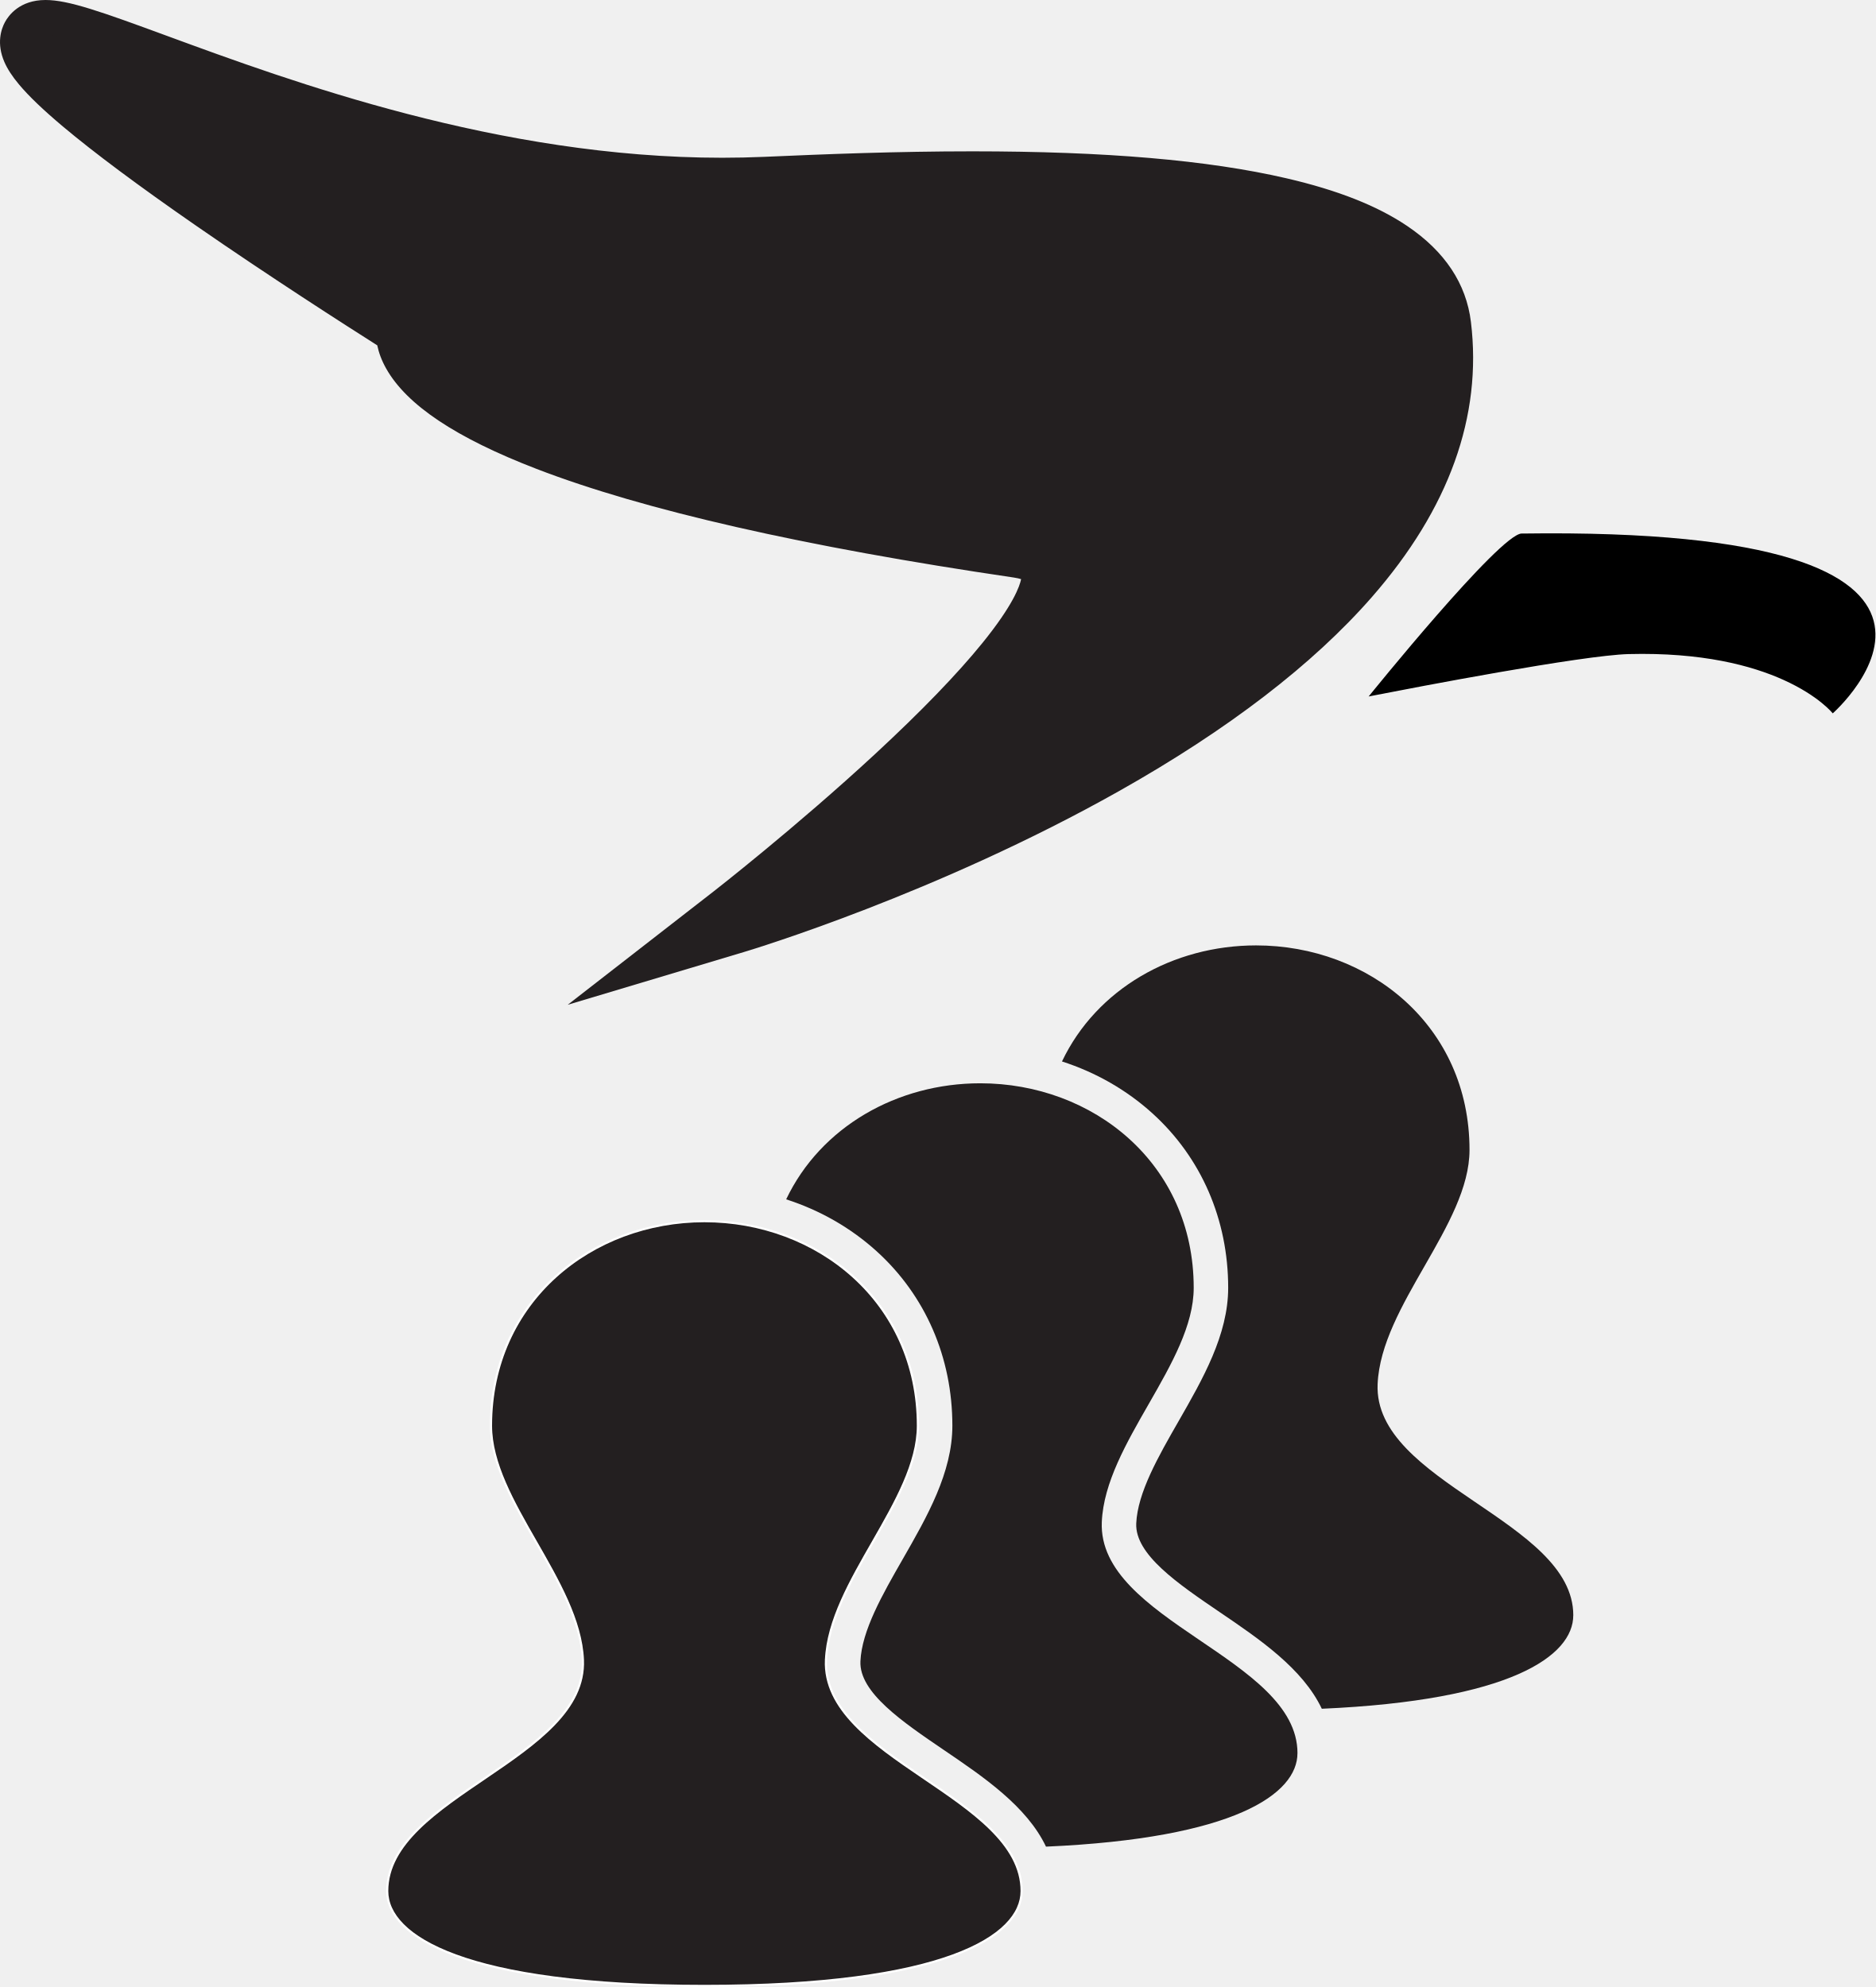
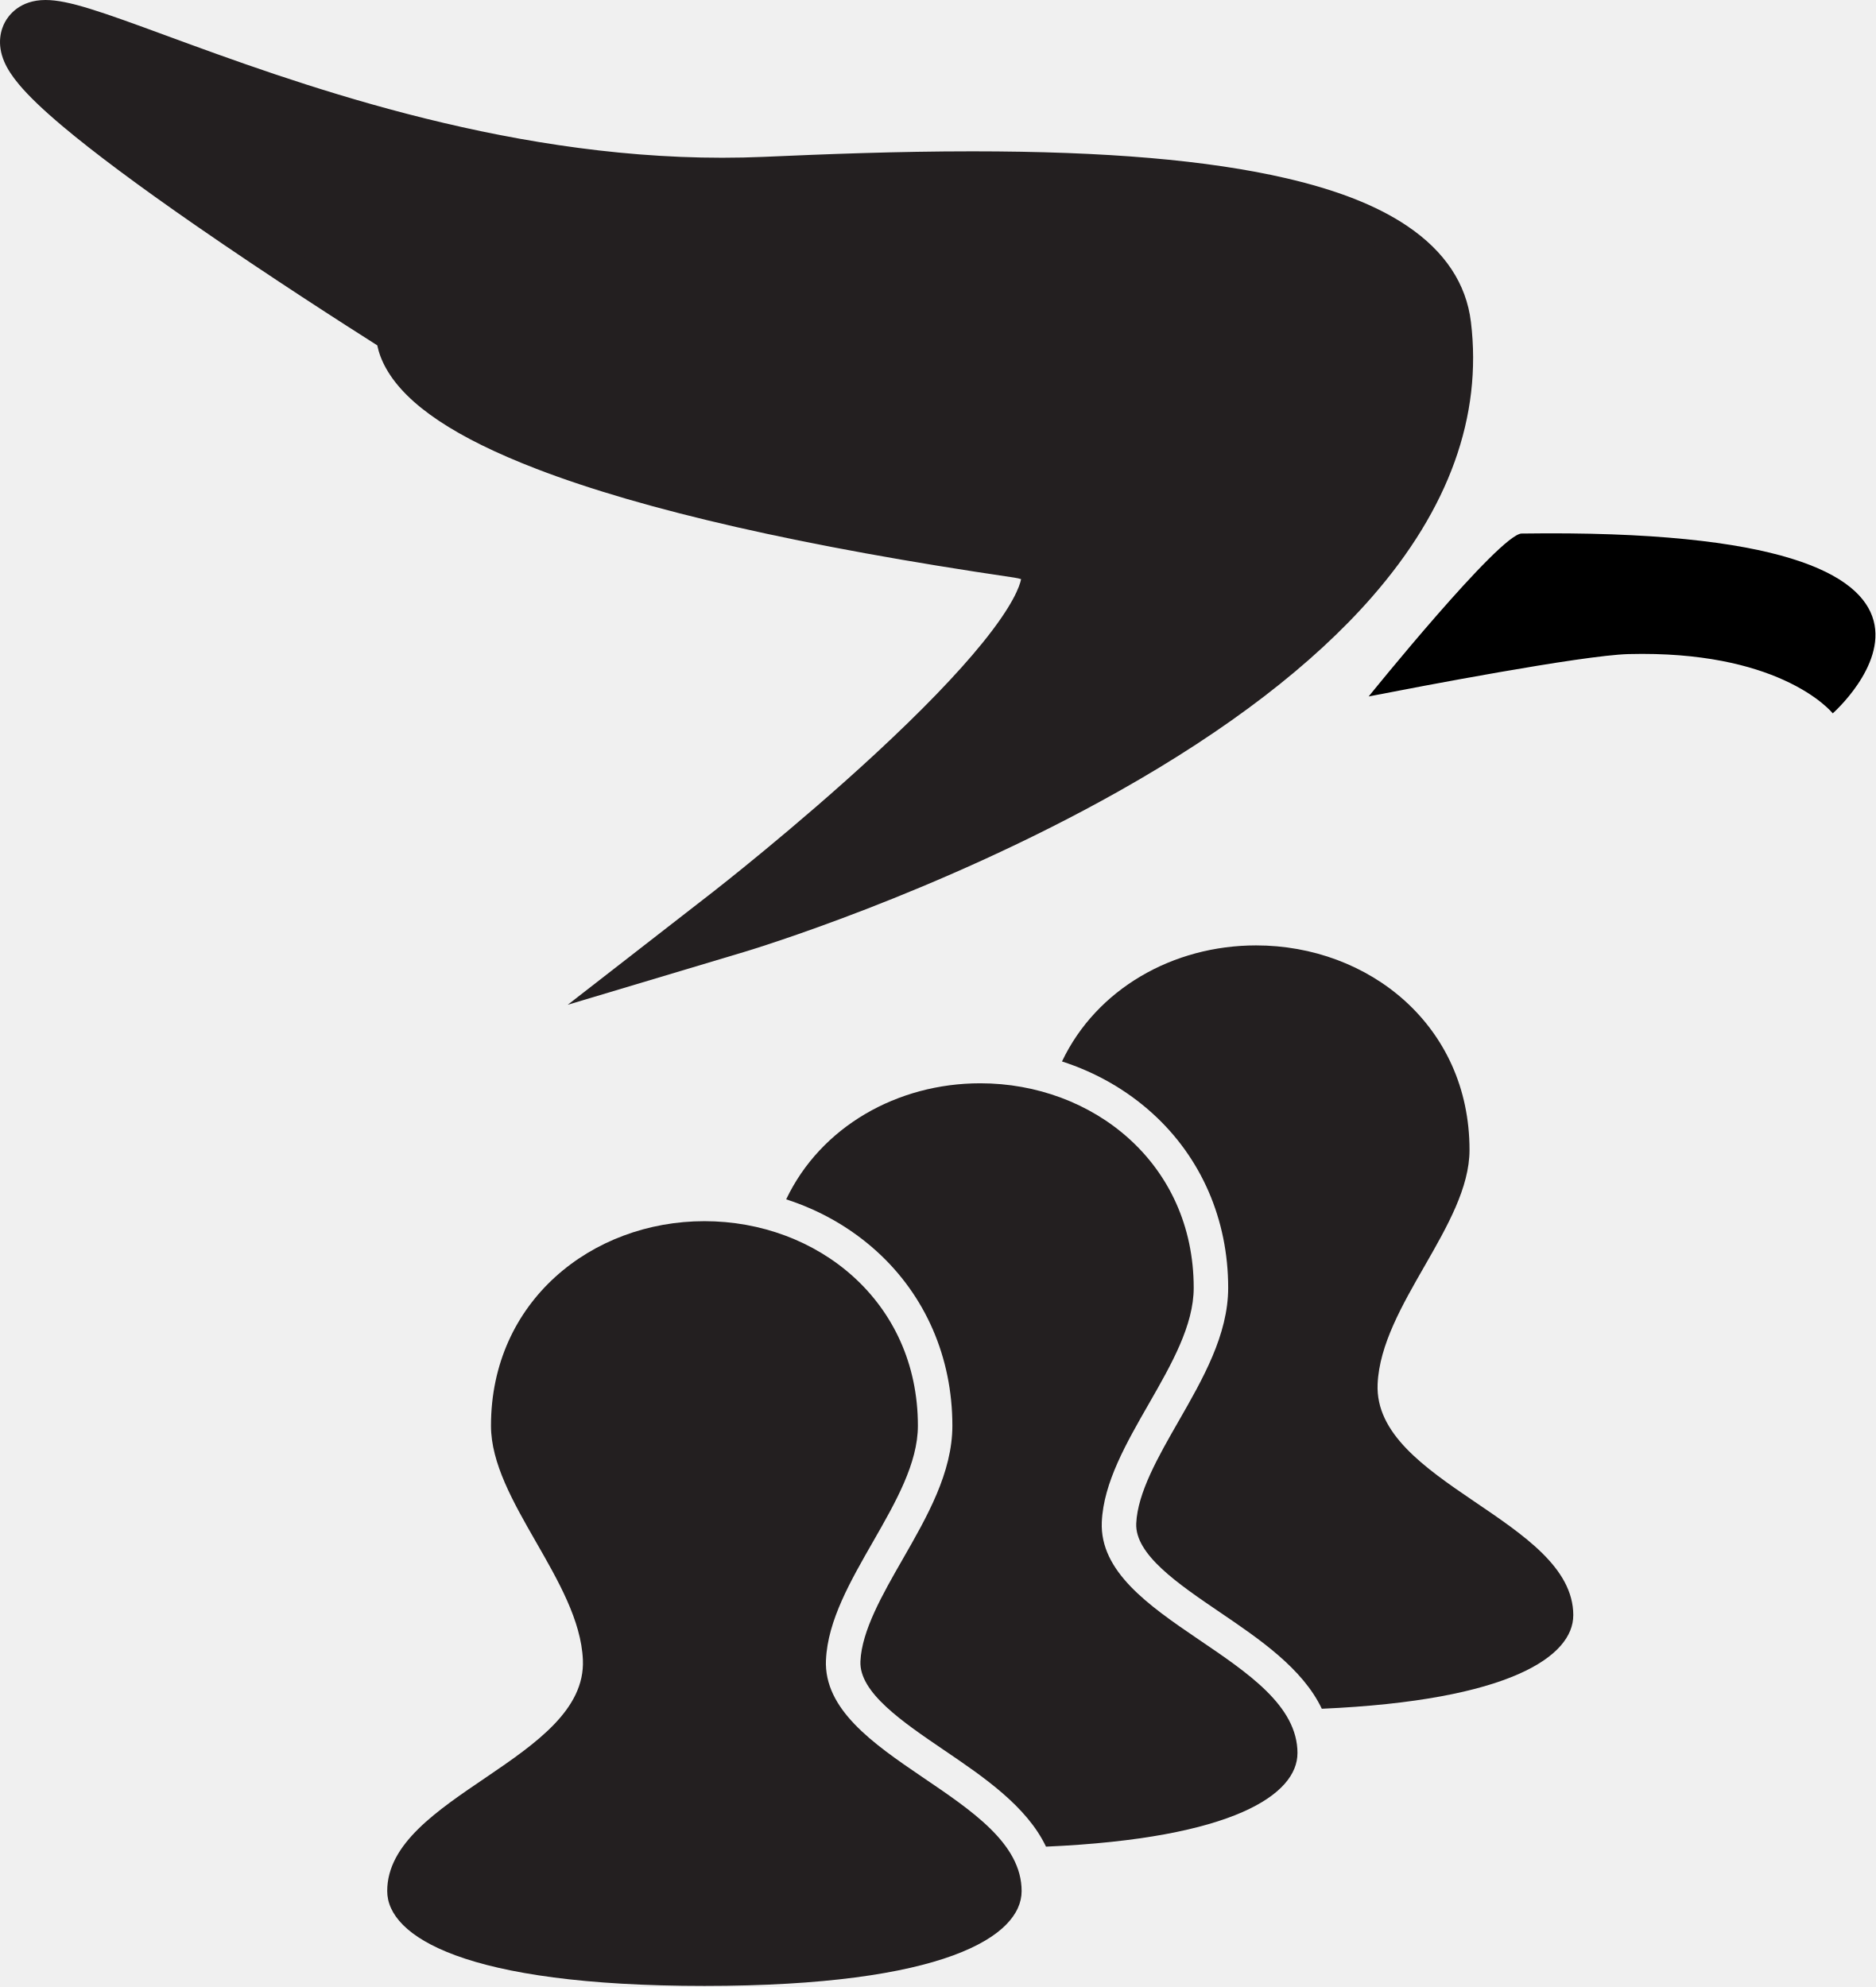
<svg xmlns="http://www.w3.org/2000/svg" id="Layer_3" data-name="Layer 3" viewBox="0 0 870.36 922.27">
  <defs>
    <style>
      .cls-1 {
-         stroke: #fff;
        stroke-miterlimit: 10;
      }

      .cls-1, .cls-2 {
        fill: #231f20;
      }
    </style>
  </defs>
  <path d="M706.21,247.63c-10.16,.14-71.04,75.64-71.04,75.64,0,0,1.23-.24,3.44-.67,17.36-3.39,95.55-18.46,117.22-19.01,34.04-.87,57.13,5.31,71.98,12.04,16.37,7.41,22.74,15.48,22.74,15.48,0,0,98.67-86.9-144.34-83.46Z" />
  <g>
    <path class="cls-2" d="M335.94,420.16c.4-.31,39.99-31.15,77.77-66.33,68.07-63.41,69.34-83.62,68.11-88.31-.71-2.69-4.14-4.51-10.2-5.4-210.06-30.89-271.17-67.63-285.44-93.01-2.56-4.55-3.49-8.5-3.68-11.61-12.35-7.8-50.35-31.99-87.12-57.46-26.25-18.18-46.78-33.48-61.04-45.47C11.39,33.28,4.62,22.85,9.33,14.08c1.49-2.77,4.75-6.08,11.82-6.08,9.66,0,27.17,6.44,53.69,16.18,58.02,21.33,155.15,57.02,260.31,57.02h.02c6.63,0,13.28-.14,19.77-.43,28.21-1.23,61.26-2.55,96.38-2.55,61.13,0,108.18,4.02,143.84,12.29,49.34,11.44,76.1,31.58,79.53,59.84,5.03,41.44-9.79,82.32-44.06,121.51-26.77,30.61-65.49,60.31-115.1,88.26-83.88,47.26-171.5,73.75-172.38,74.02l-40.98,12.27,33.78-26.25Z" />
    <path class="cls-2" d="M21.14,16c27.57,0,162.03,73.2,314.02,73.2,6.67,0,13.39-.14,20.12-.44,26.71-1.17,60.55-2.54,96.02-2.54,98.15,0,208.81,10.53,215.43,65.1,20.81,171.35-325.89,275.16-325.89,275.16,0,0,209.57-162.85,131.93-174.27-305.59-44.94-281.91-100.89-281.91-100.89,0,0-184.35-115.13-174.5-133.45,.69-1.28,2.3-1.87,4.77-1.87m0-16C9.11,0,3.94,7.2,2.28,10.3c-1.71,3.19-4.02,9.83-.23,18.51,1.42,3.24,3.61,6.61,6.72,10.33,4.55,5.44,11.22,11.84,20.42,19.57,14.45,12.15,35.18,27.6,61.63,45.92,34.17,23.67,69.39,46.23,84.26,55.66,.67,3.23,1.93,6.86,4.13,10.76,9.51,16.91,32.32,32.15,69.74,46.57,49.72,19.17,124.25,36.14,221.51,50.44,1.56,.23,2.67,.51,3.42,.75-.63,3.2-3.66,11.99-17.91,29.58-11.72,14.47-28.5,31.83-49.88,51.62-36.86,34.11-74.67,63.56-75.05,63.85l-67.57,52.51,81.98-24.55c3.61-1.08,89.36-27.01,174.01-74.71,50.4-28.4,89.83-58.66,117.19-89.96,35.83-40.98,51.3-83.96,45.98-127.74-2.16-17.76-12.11-32.74-29.59-44.53-13.89-9.37-32.23-16.61-56.07-22.14-36.27-8.41-83.91-12.5-145.65-12.5-35.28,0-68.43,1.32-96.72,2.56-6.38,.28-12.91,.42-19.42,.42-103.75,0-200.04-35.39-257.57-56.53C46.95,5.41,31.76,0,21.14,0h0Z" />
  </g>
  <path class="cls-1" d="M383.33,770.43c1.58-36.55,42.65-73.91,42.65-108.69,0-57.78-46.78-94.93-99.06-94.93s-99.06,37.15-99.06,94.93c0,34.78,41.07,72.14,42.65,108.69,1.98,45.88-90.81,63.29-90.81,107.31,0,20.97,35.77,44.03,147.21,44.03s147.21-23.05,147.21-44.03c0-44.03-92.78-61.43-90.81-107.31Z" />
  <path class="cls-2" d="M602.14,813.74c0-44.03-92.78-61.43-90.81-107.31,1.58-36.55,42.65-73.91,42.65-108.69,0-57.78-46.78-94.93-99.06-94.93-38.51,0-74.03,20.16-90.07,53.87,15.61,5.02,29.9,13.15,41.95,24.06,22.69,20.55,35.18,49.31,35.18,80.99,0,21.78-11.73,42.24-23.08,62.03-9.33,16.27-18.97,33.09-19.59,47.35-.62,14.43,19.46,28.06,38.87,41.25,18.26,12.4,38.34,26.03,47.25,44.76,87.57-3.85,116.7-24.46,116.7-43.39Z" />
  <path class="cls-2" d="M730.14,749.74c0-44.03-92.78-61.43-90.81-107.31,1.58-36.55,42.65-73.91,42.65-108.69,0-57.78-46.78-94.93-99.06-94.93-38.51,0-74.03,20.16-90.07,53.87,15.61,5.02,29.9,13.15,41.95,24.06,22.69,20.55,35.18,49.31,35.18,80.99,0,21.77-11.73,42.24-23.08,62.03-9.33,16.27-18.97,33.09-19.59,47.35-.62,14.43,19.46,28.06,38.87,41.25,18.26,12.4,38.34,26.03,47.25,44.76,87.57-3.85,116.7-24.46,116.7-43.39Z" />
</svg>
